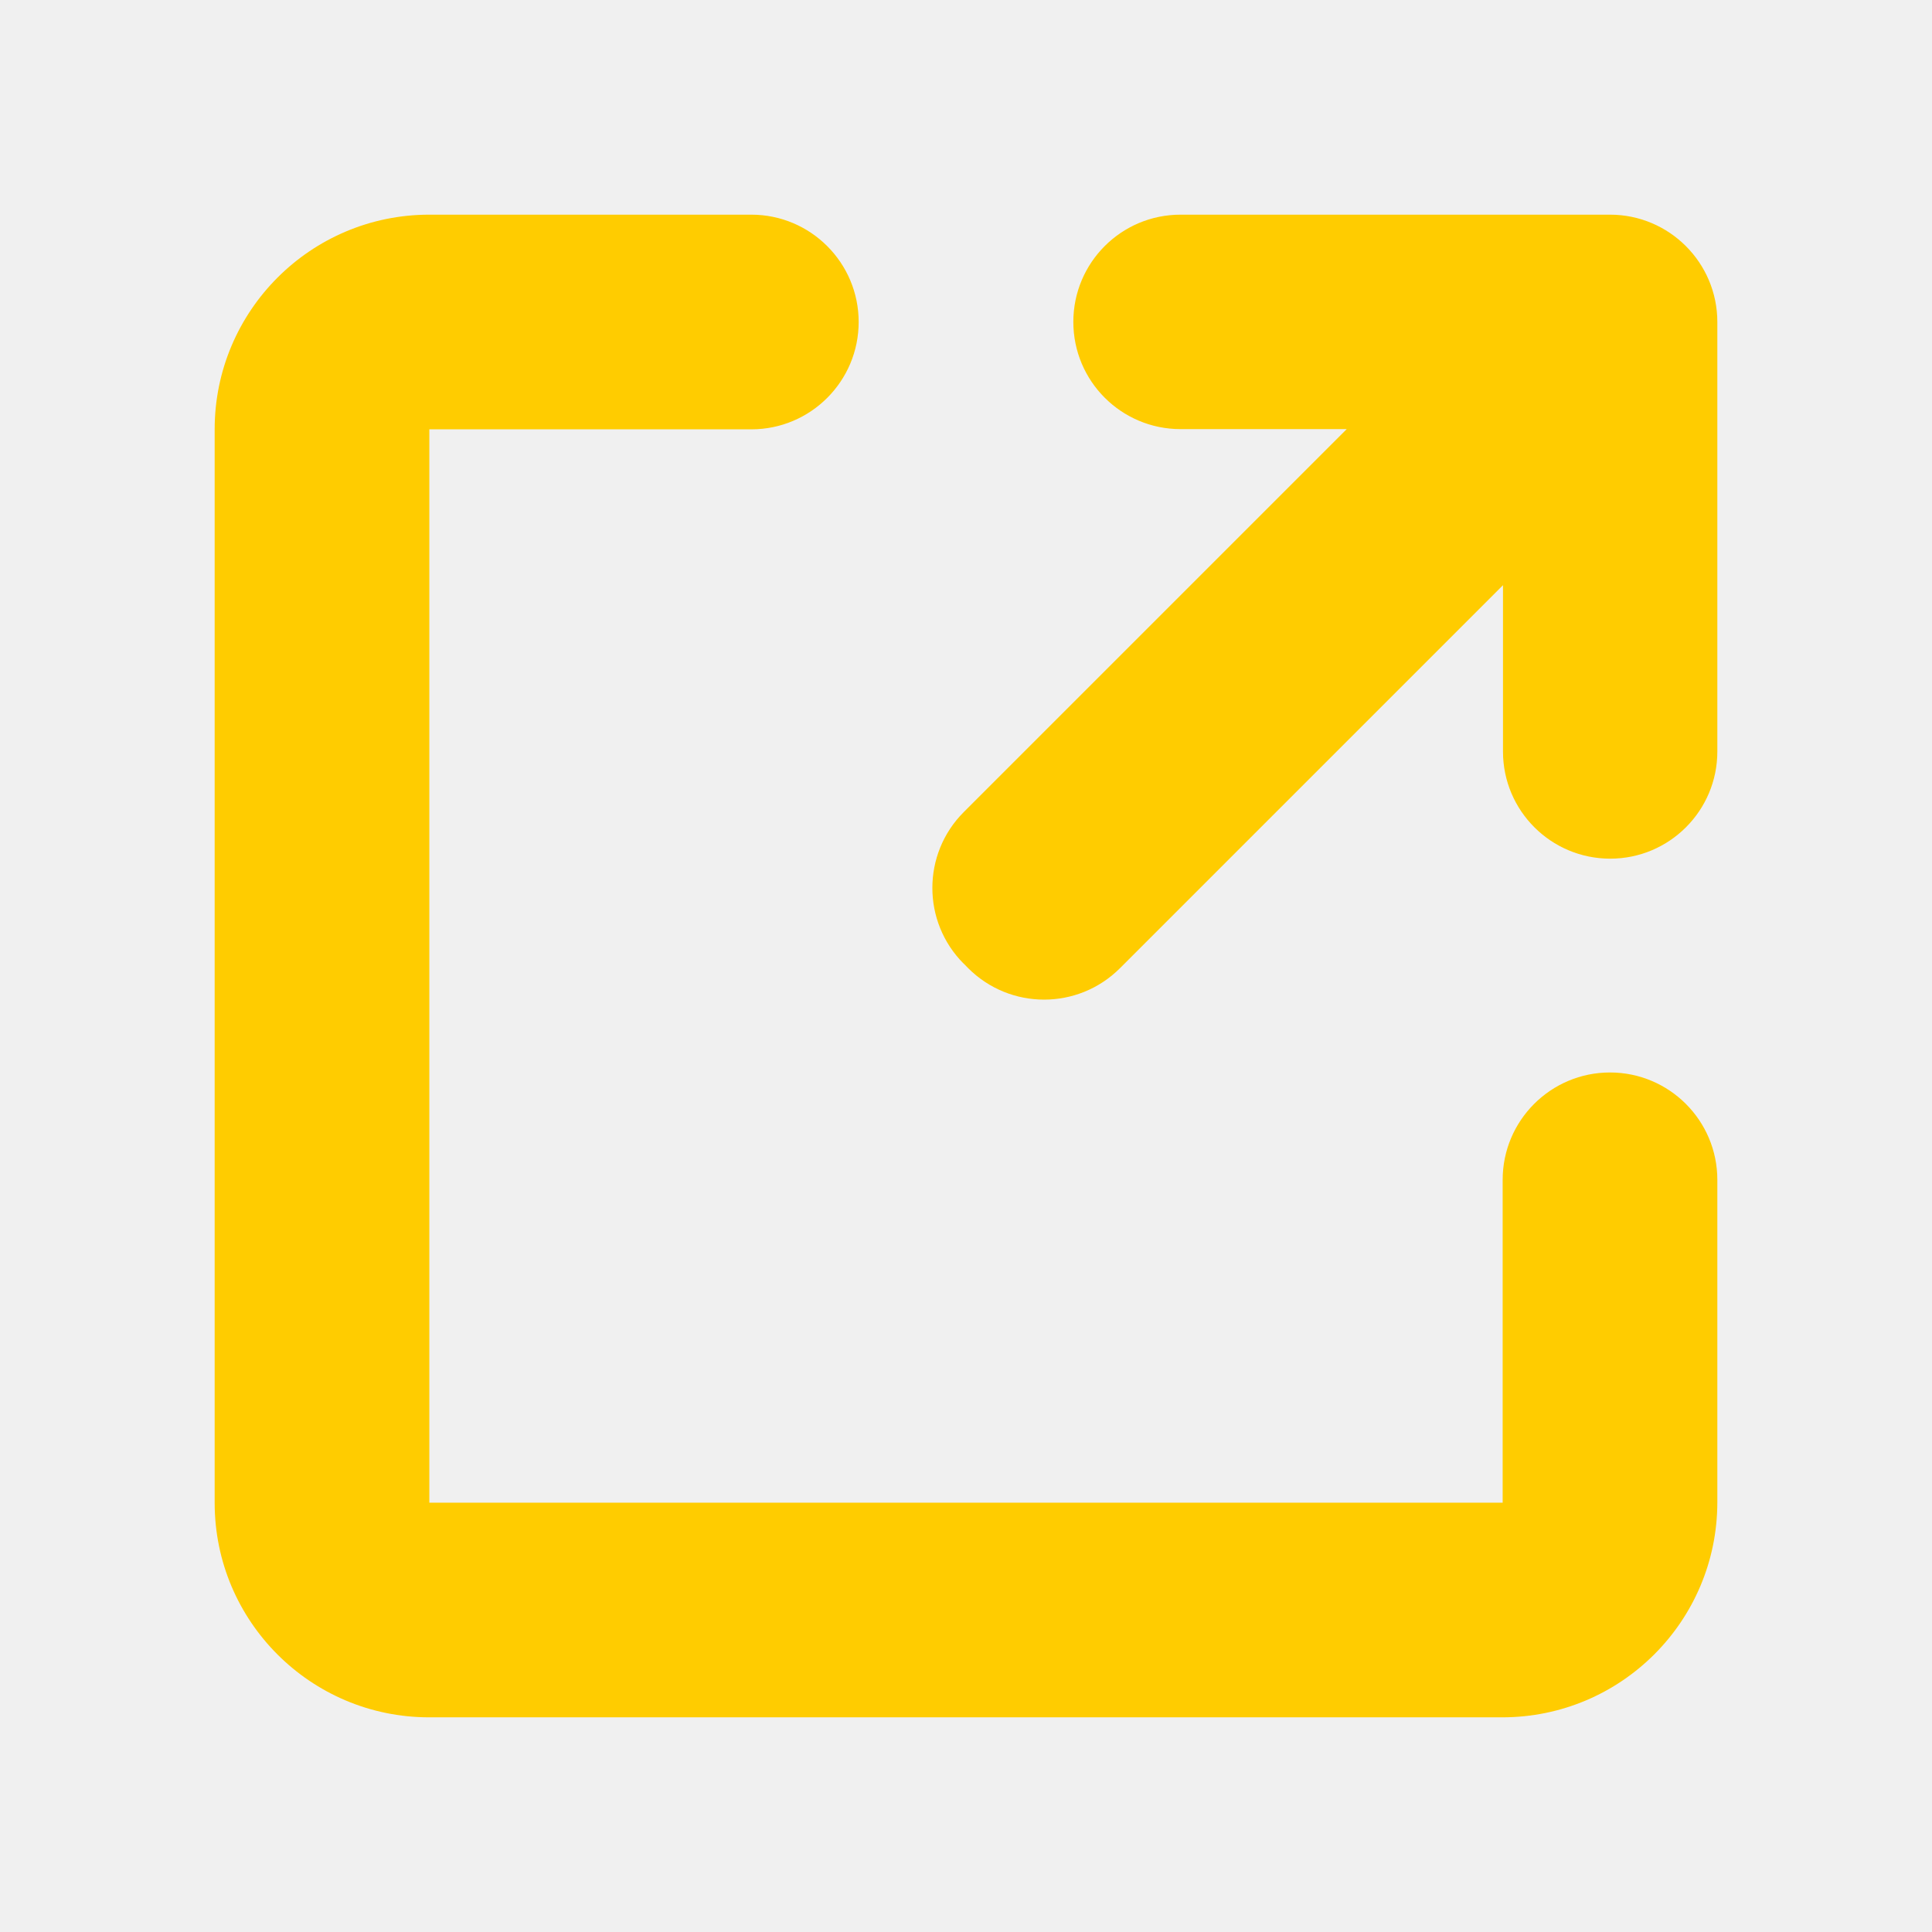
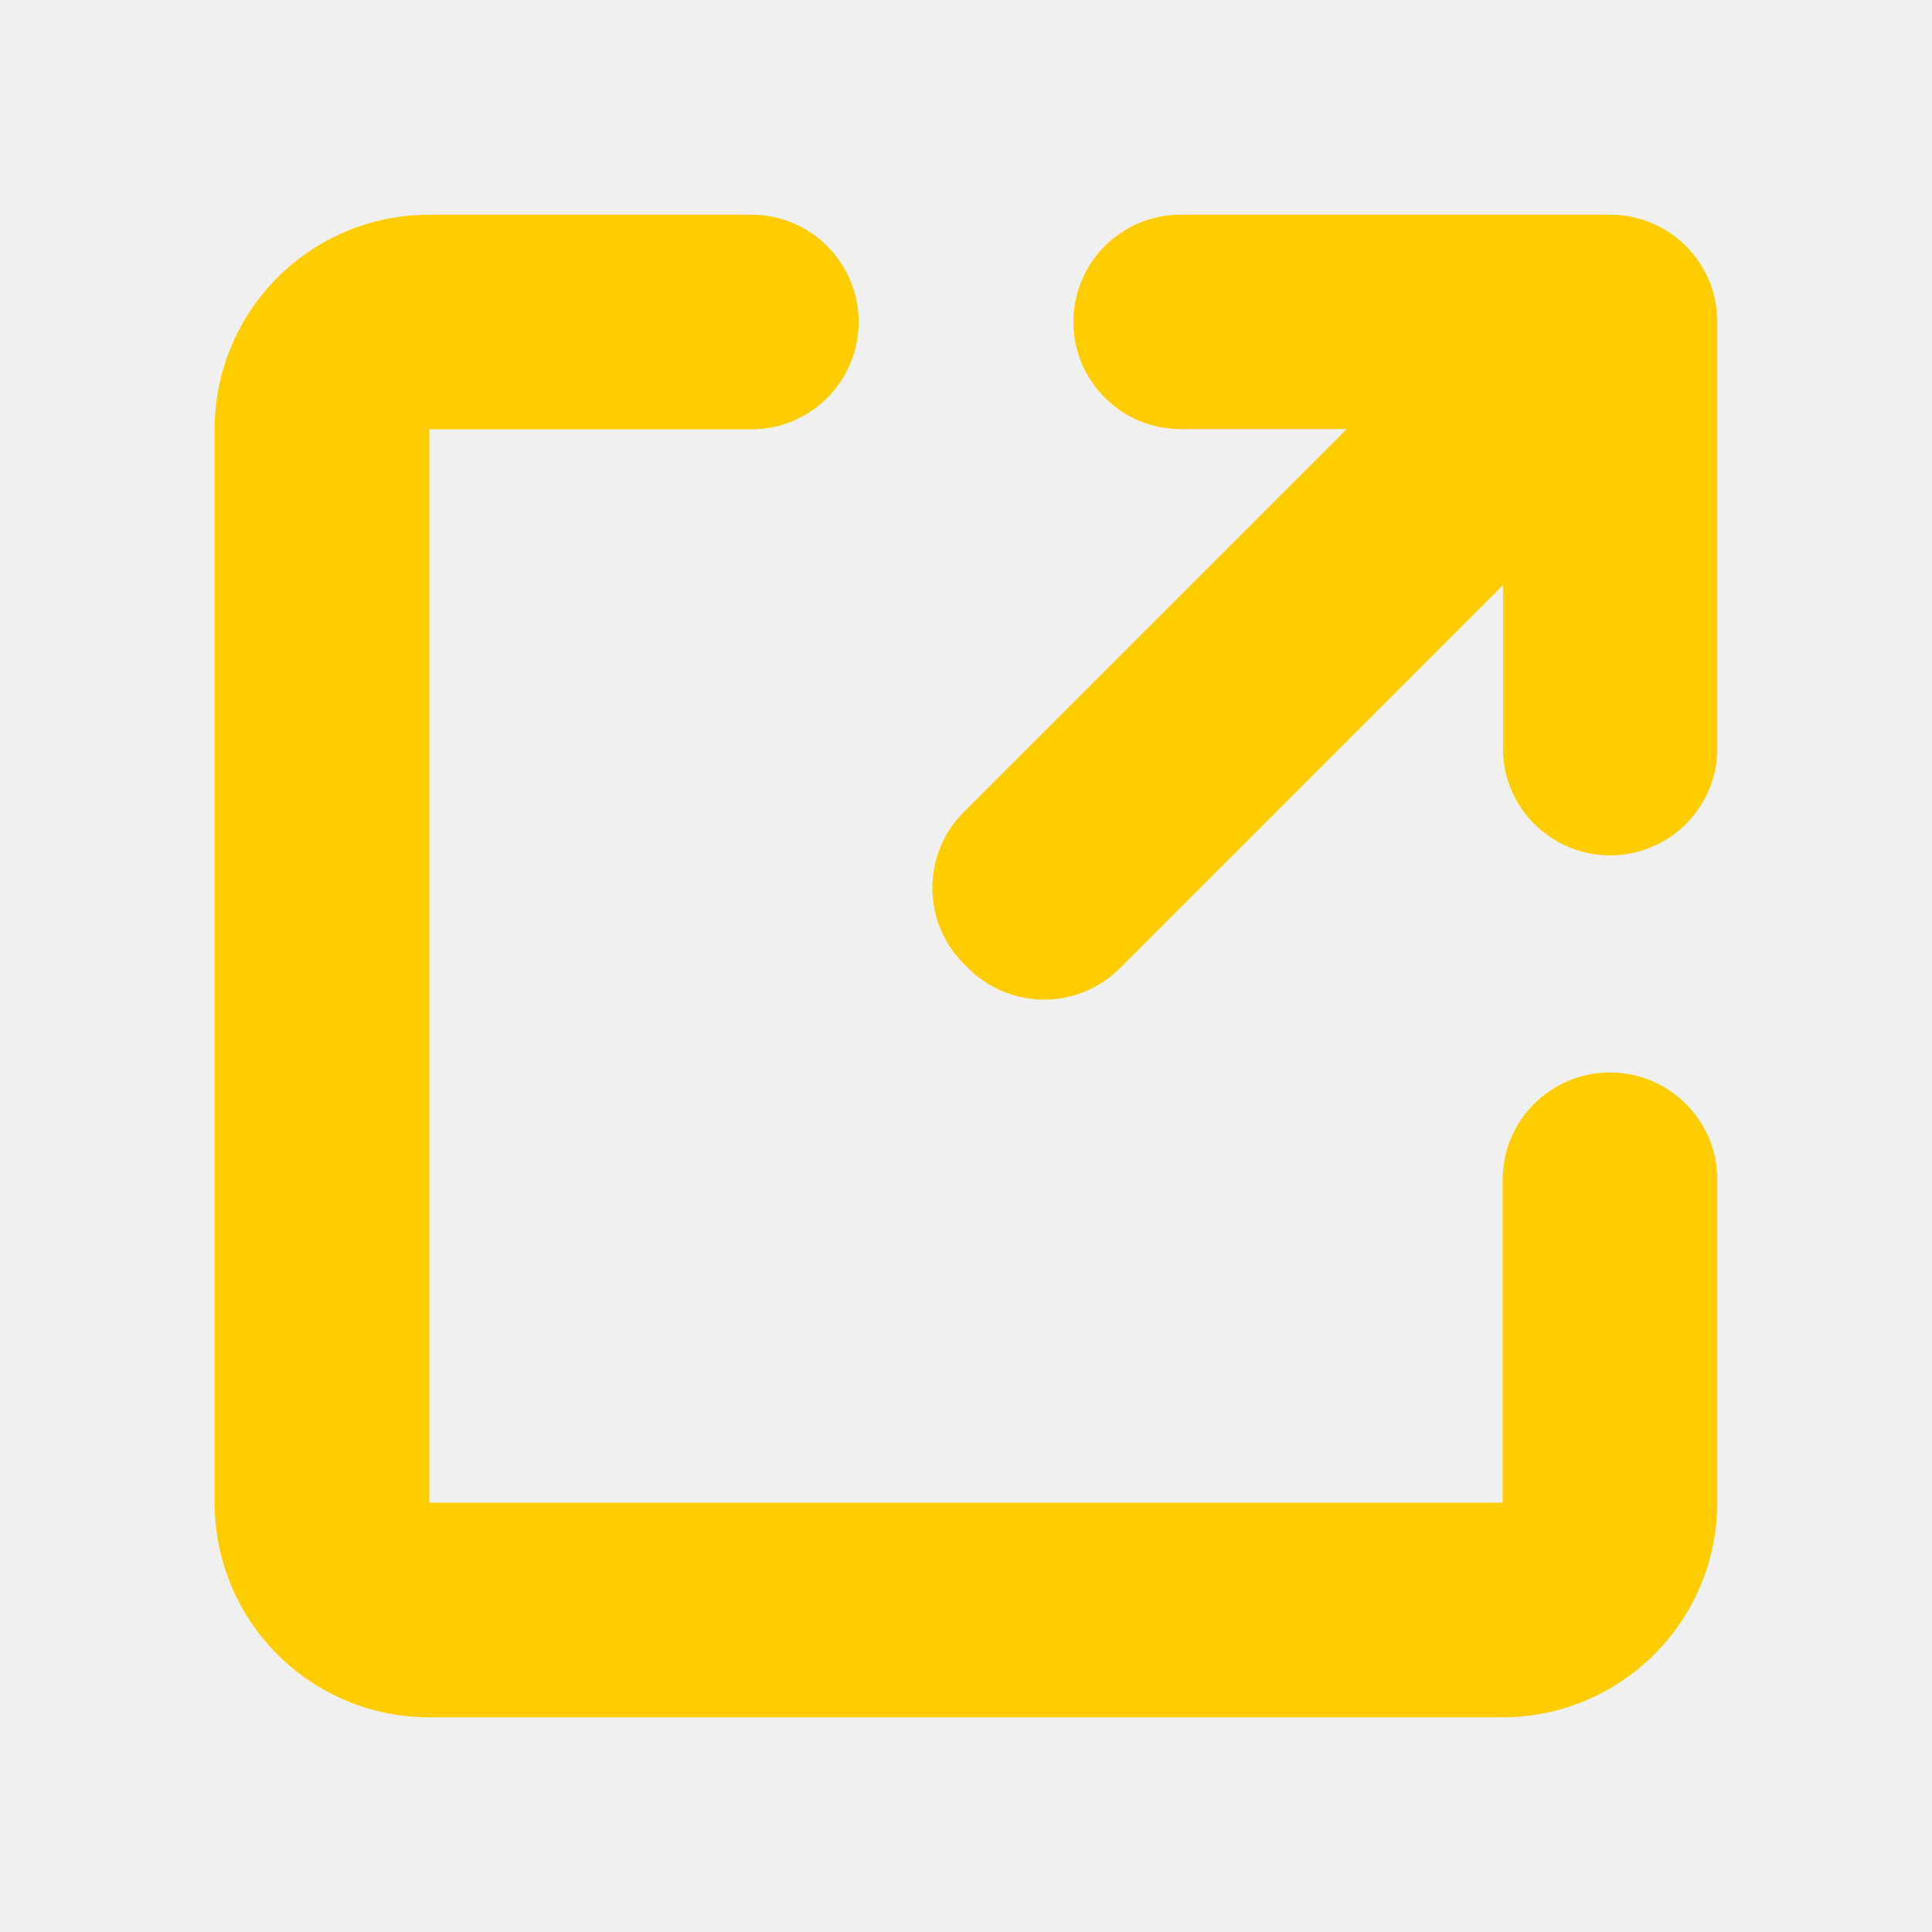
- <svg xmlns="http://www.w3.org/2000/svg" xmlns:xlink="http://www.w3.org/1999/xlink" width="18px" height="18px" viewBox="0 0 18 18" version="1.1">
+ <svg xmlns="http://www.w3.org/2000/svg" xmlns:xlink="http://www.w3.org/1999/xlink" width="18" height="18">
  <defs>
-     <path d="M14.003,5.452 L10.435,9.02 C10.044,9.411 9.411,9.411 9.02,9.02 L8.98,8.979 C8.98,8.979 8.979,8.979 8.979,8.979 C8.589,8.589 8.589,7.955 8.98,7.565 L12.547,3.998 L10.999,3.998 C10.447,3.998 10,3.551 10,2.999 C10,2.447 10.447,2 10.999,2 L15,2 C15.552,2 16,2.448 16,3 L16,7.002 C16,7.553 15.553,8 15.002,8 C14.45,8 14.003,7.553 14.003,7.002 L14.003,5.452 Z M14,14 L14,10.992 C14,10.44 14.448,9.992 15,9.992 C15.552,9.992 16,10.44 16,10.992 L16,13.995 C16,15.103 15.103,16 13.995,16 L3.999,16 C2.895,16 2,15.105 2,14.002 L2,4 C2,2.896 2.896,2 4,2 L7,2 C7.552,2 8,2.448 8,3 C8,3.552 7.552,4 7,4 L4,4 L4,14 L14,14 Z" id="path-1" />
+     <path d="M14.003 5.452L10.435 9.02a1 1 0 0 1-1.415 0l-.04-.04a1 1 0 0 1 0-1.415l3.567-3.567H11a.999.999 0 1 1 0-1.998H15a1 1 0 0 1 1 1v4.002a.999.999 0 0 1-1.997 0v-1.55zM14 14v-3.008a1 1 0 0 1 2 0v3.003A2.004 2.004 0 0 1 13.995 16H3.999A1.999 1.999 0 0 1 2 14.002V4a2 2 0 0 1 2-2h3a1 1 0 1 1 0 2H4v10h10z" id="a" />
  </defs>
-   <g id="Symbols" stroke="none" stroke-width="1" fill="none" fill-rule="evenodd">
-     <g id="Icn-Special-/-Publish-/-Yellow">
-       <rect id="Icon-Grid" opacity="0.601" x="0" y="0" width="16" height="16" />
-       <mask id="mask-2" fill="white">
-         <use xlink:href="#path-1" />
-       </mask>
-       <use id="glyph" fill="#FFCC00" xlink:href="#path-1" />
-     </g>
+   <g fill="none" fill-rule="evenodd">
+     <path opacity=".601" d="M0 0h16v16H0z" />
+     <use fill="#FC0" xlink:href="#a" />
  </g>
</svg>
